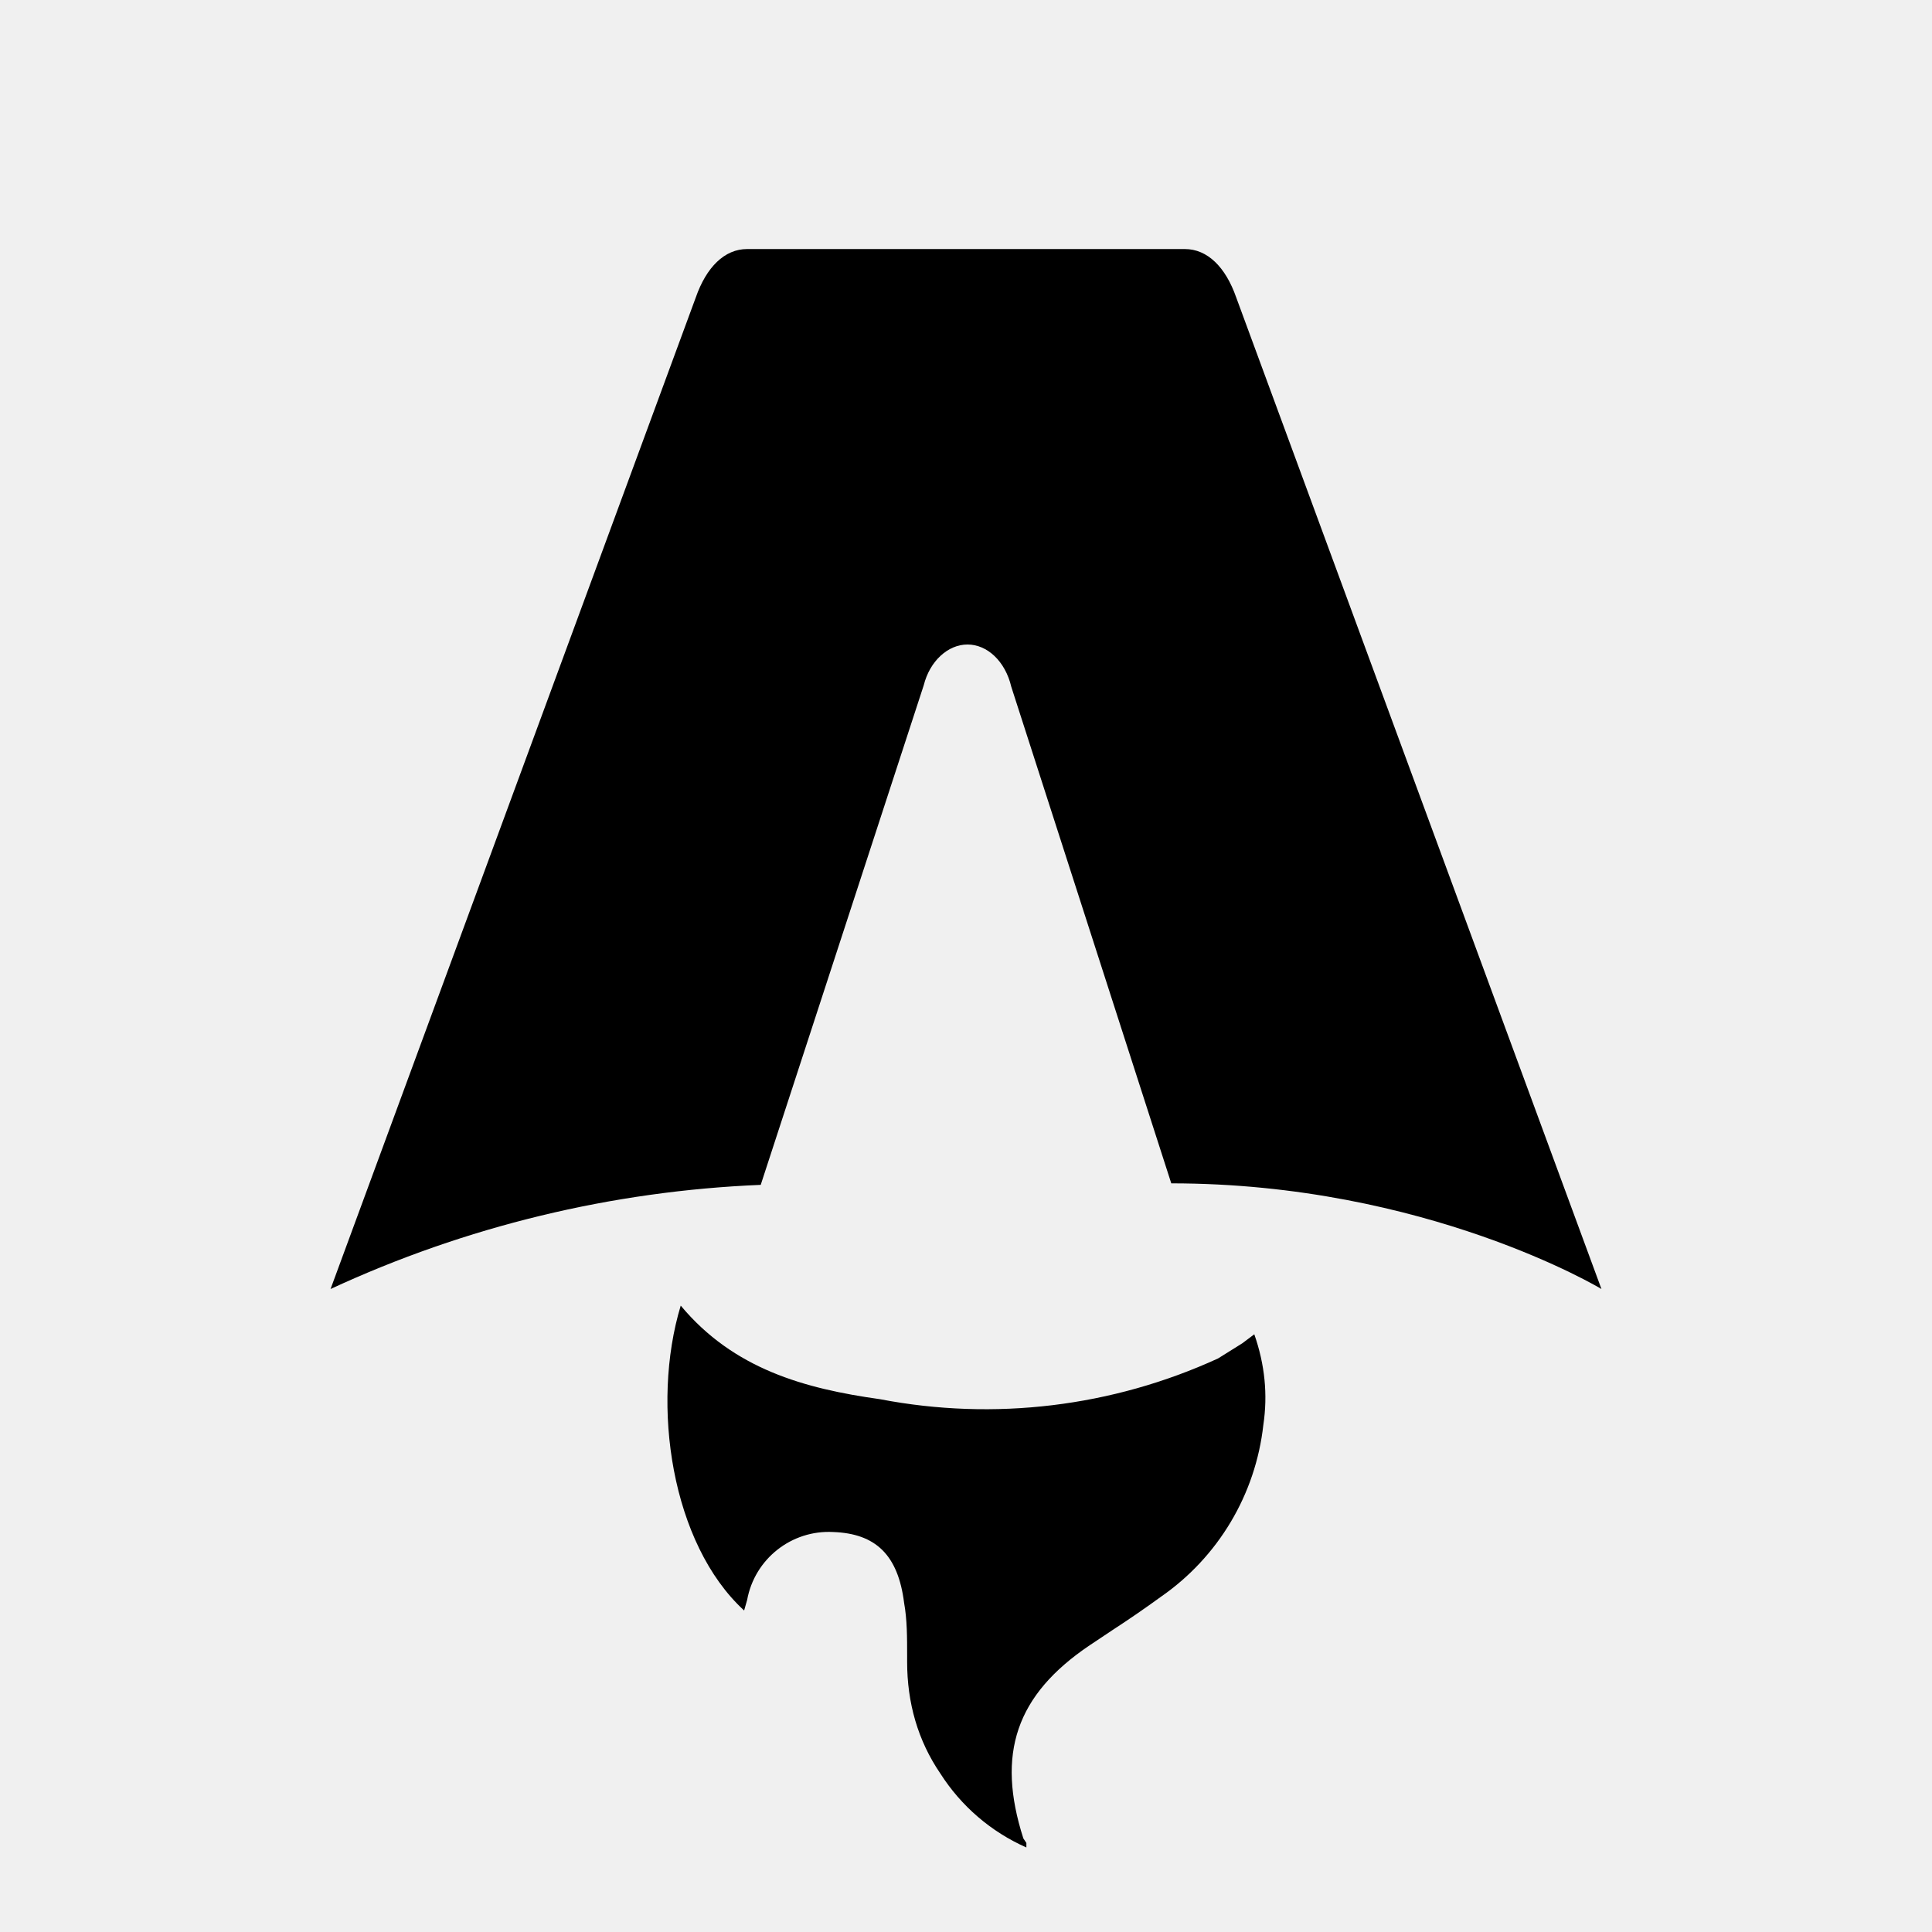
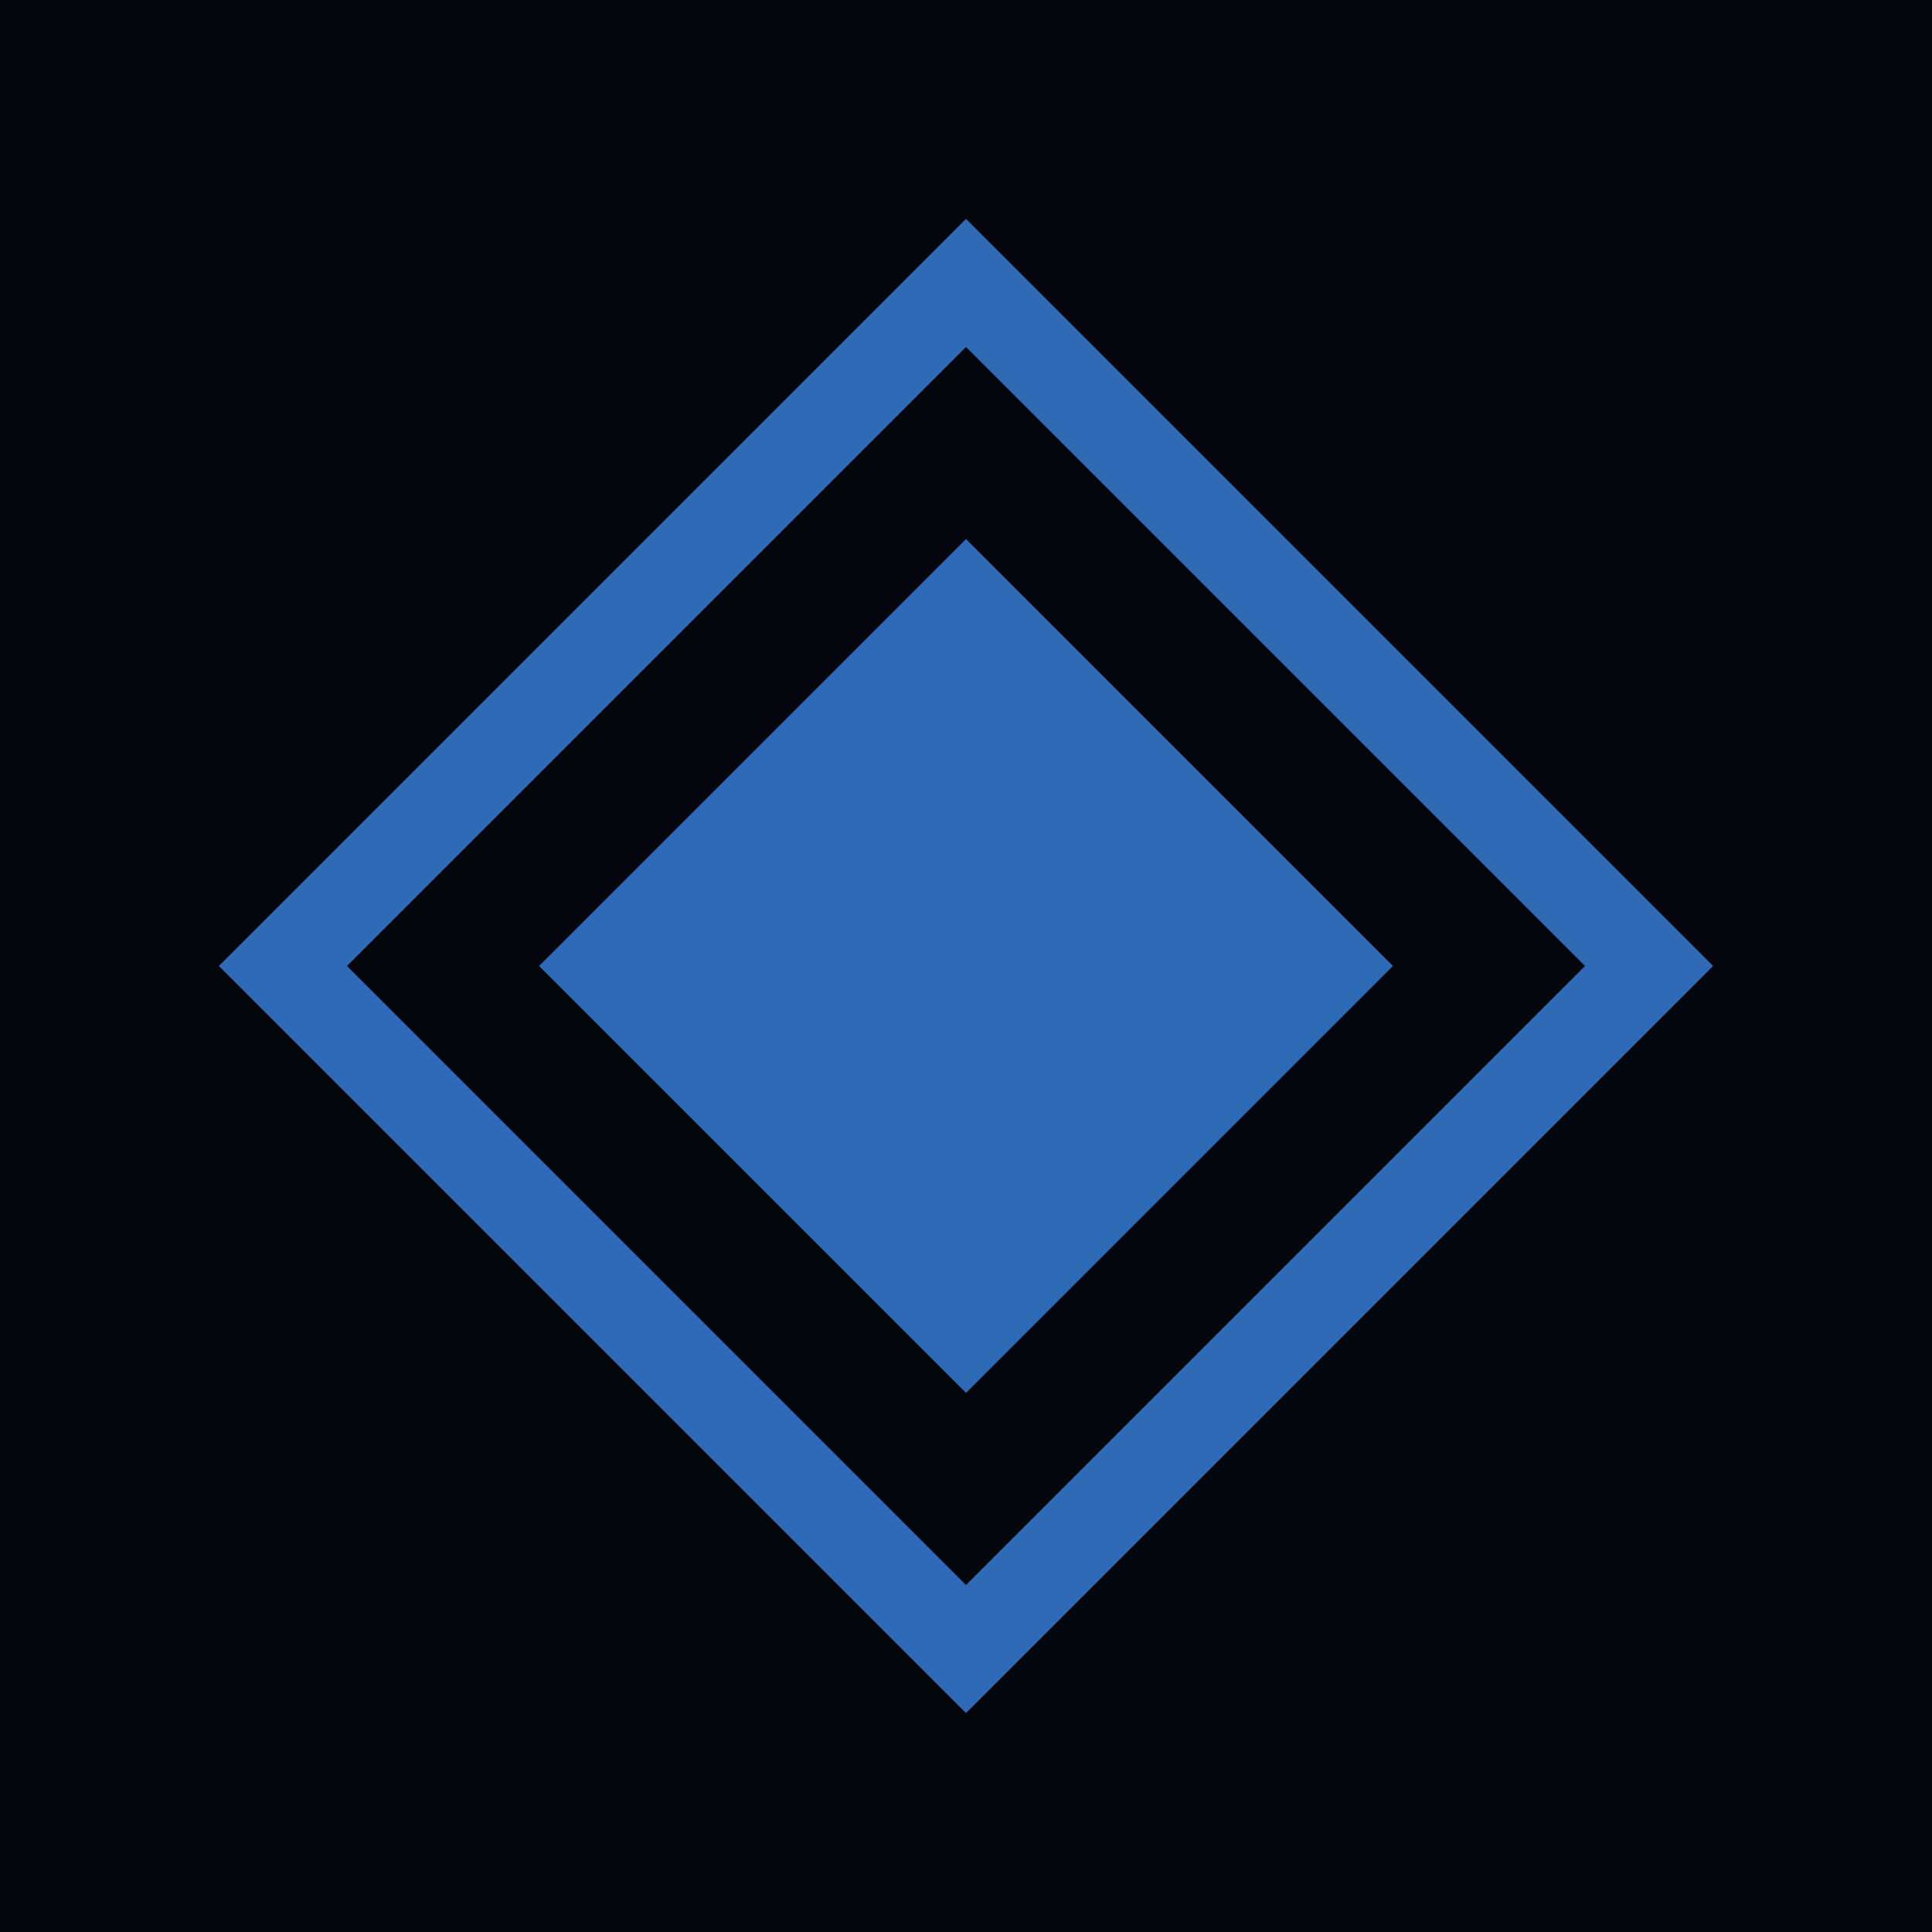
- <svg xmlns="http://www.w3.org/2000/svg" fill="none" viewBox="0 0 128 128">
-   <path d="M50.4 78.5a75.1 75.1 0 0 0-28.5 6.9l24.2-65.7c.7-2 1.9-3.2 3.4-3.2h29c1.5 0 2.7 1.2 3.4 3.2l24.2 65.7s-11.6-7-28.5-7L67 45.5c-.4-1.7-1.6-2.8-2.9-2.8-1.3 0-2.5 1.1-2.9 2.7L50.4 78.5Zm-1.1 28.2Zm-4.2-20.2c-2 6.6-.6 15.8 4.2 20.2a17.5 17.5 0 0 1 .2-.7 5.5 5.5 0 0 1 5.7-4.5c2.8.1 4.3 1.5 4.7 4.7.2 1.1.2 2.3.2 3.5v.4c0 2.7.7 5.2 2.2 7.4a13 13 0 0 0 5.7 4.9v-.3l-.2-.3c-1.8-5.6-.5-9.5 4.4-12.8l1.5-1a73 73 0 0 0 3.2-2.2 16 16 0 0 0 6.8-11.4c.3-2 .1-4-.6-6l-.8.6-1.6 1a37 37 0 0 1-22.4 2.7c-5-.7-9.7-2-13.2-6.2Z" />
-   <style>
-         path { fill: #000; }
-         @media (prefers-color-scheme: dark) {
-             path { fill: #FFF; }
-         }
-     </style>
+ <svg xmlns="http://www.w3.org/2000/svg" viewBox="0 0 32 32">
+   <rect width="32" height="32" fill="#03060D" />
+   <rect x="8" y="8" width="16" height="16" fill="none" stroke="#2E6AB5" stroke-width="1.5" transform="rotate(45 16 16)" />
+   <rect x="11" y="11" width="10" height="10" fill="#2E6AB5" transform="rotate(45 16 16)" />
</svg>
